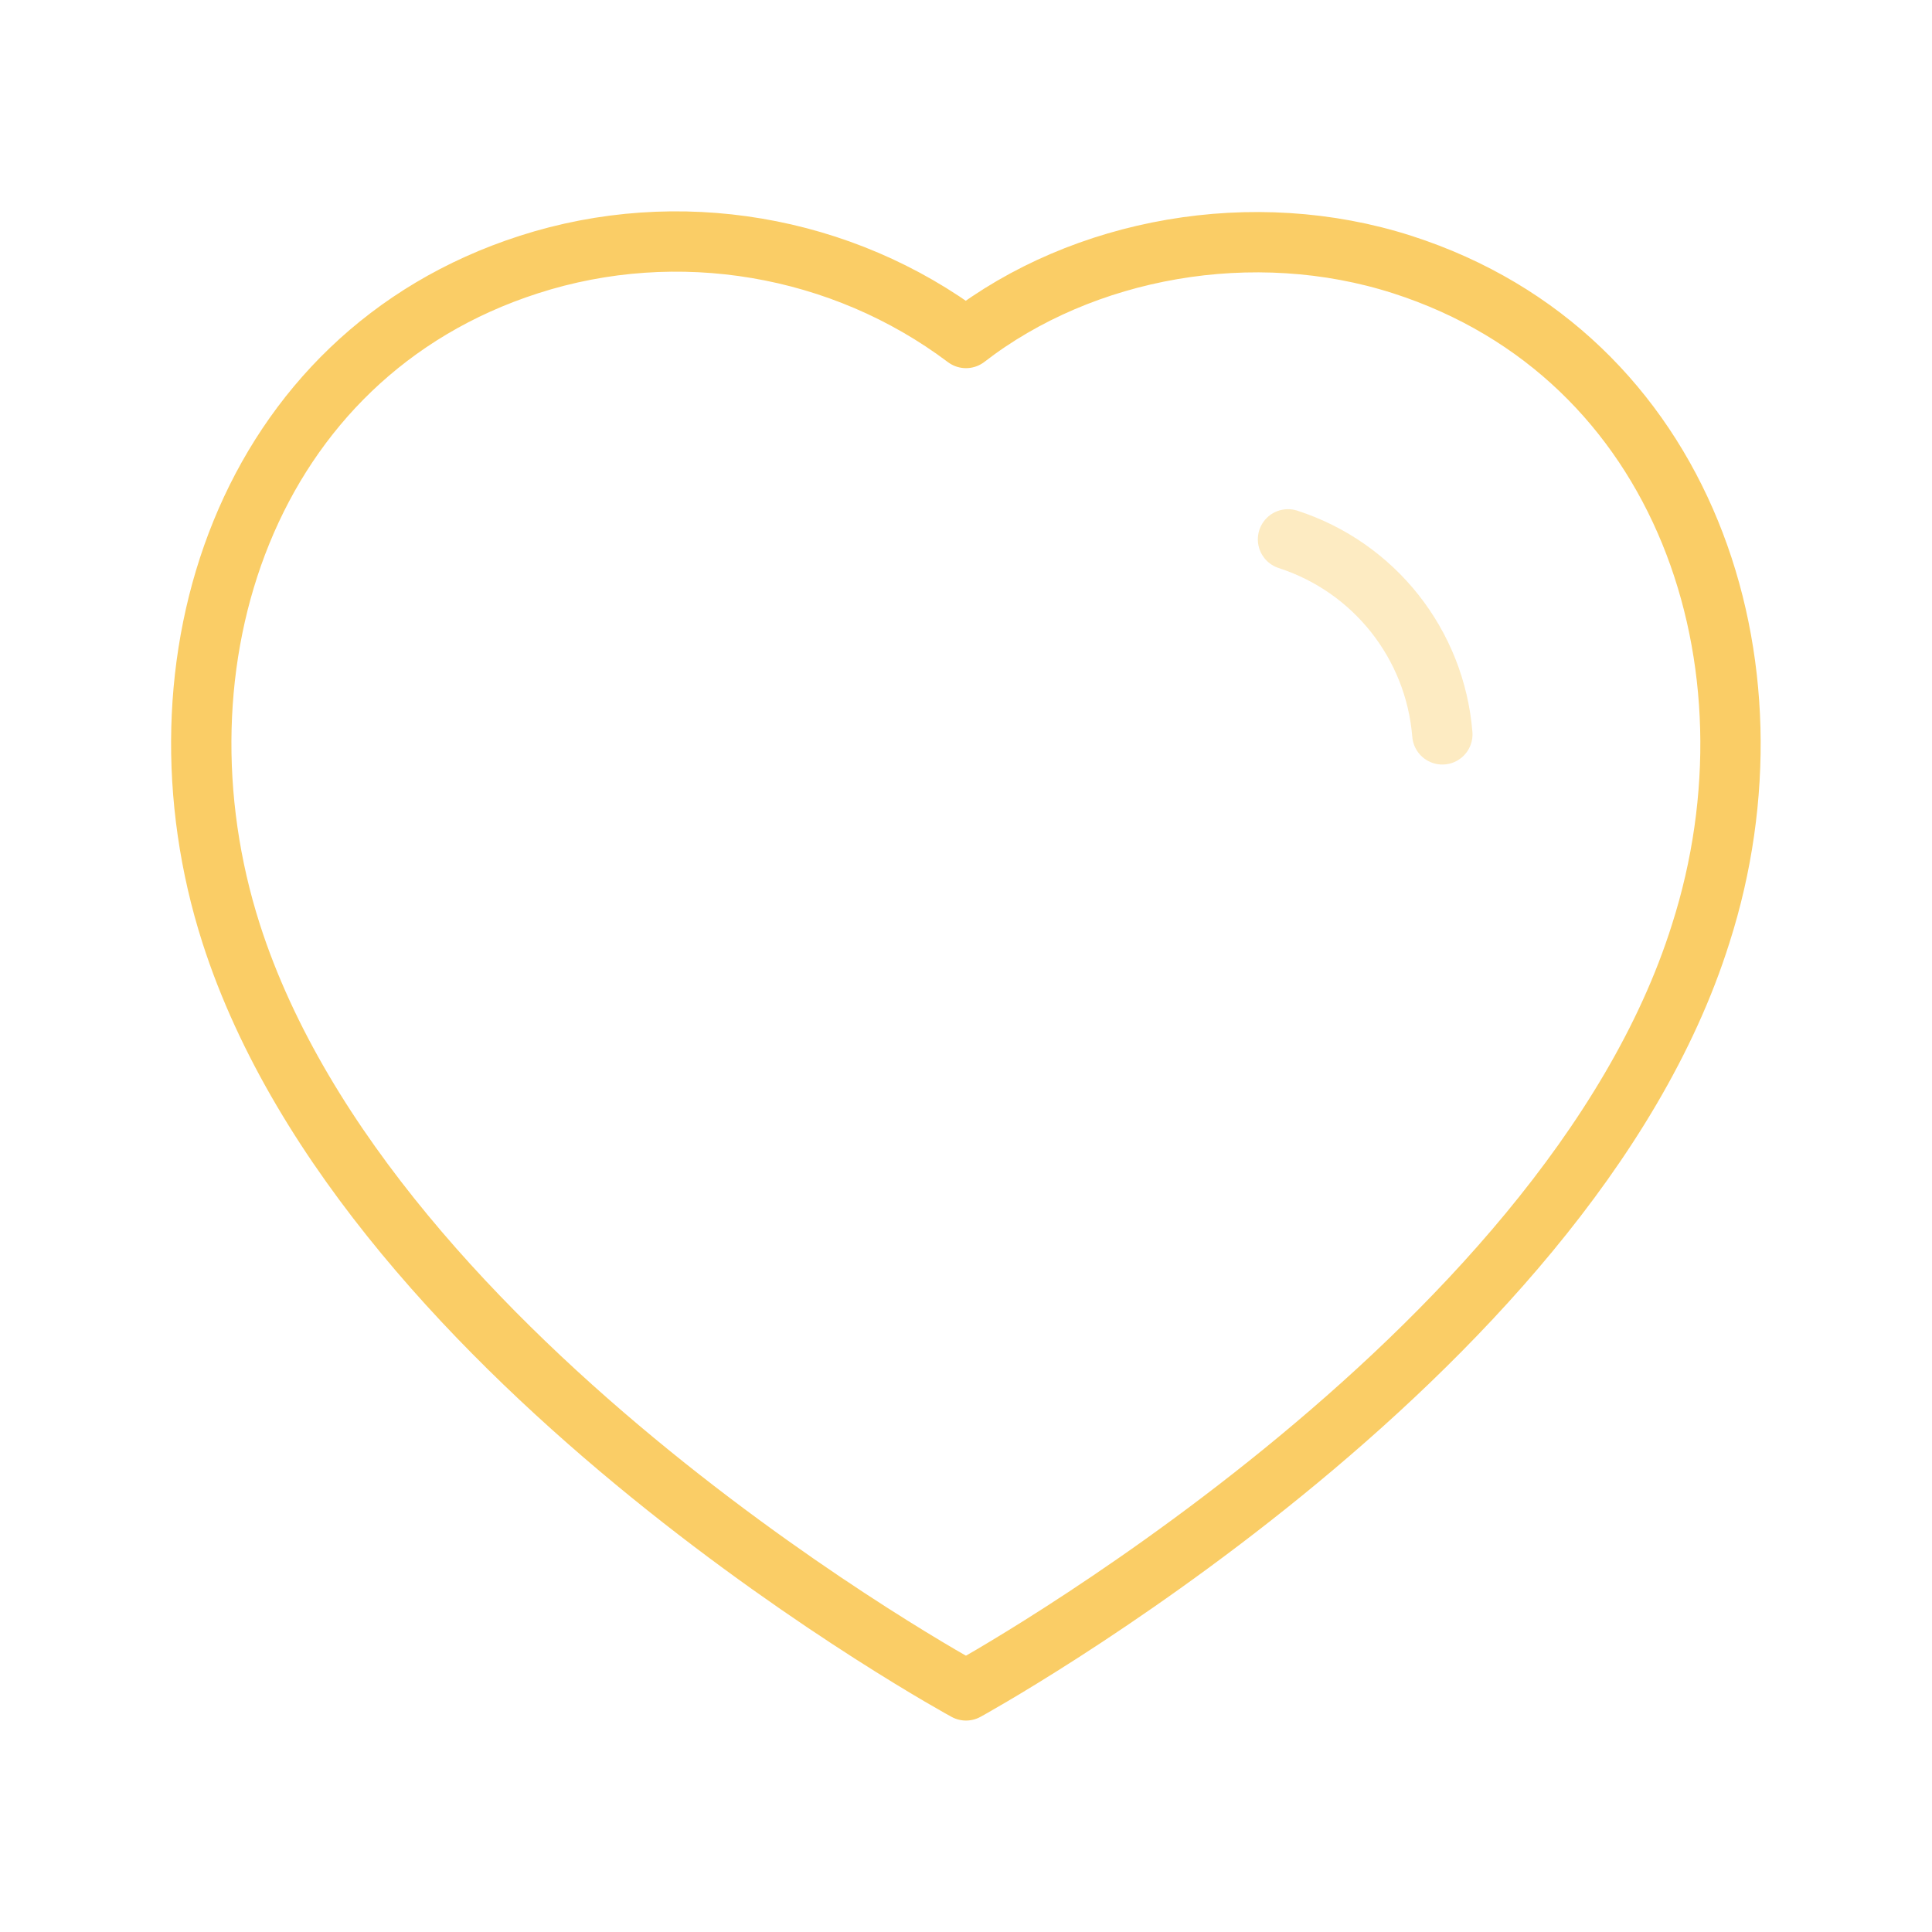
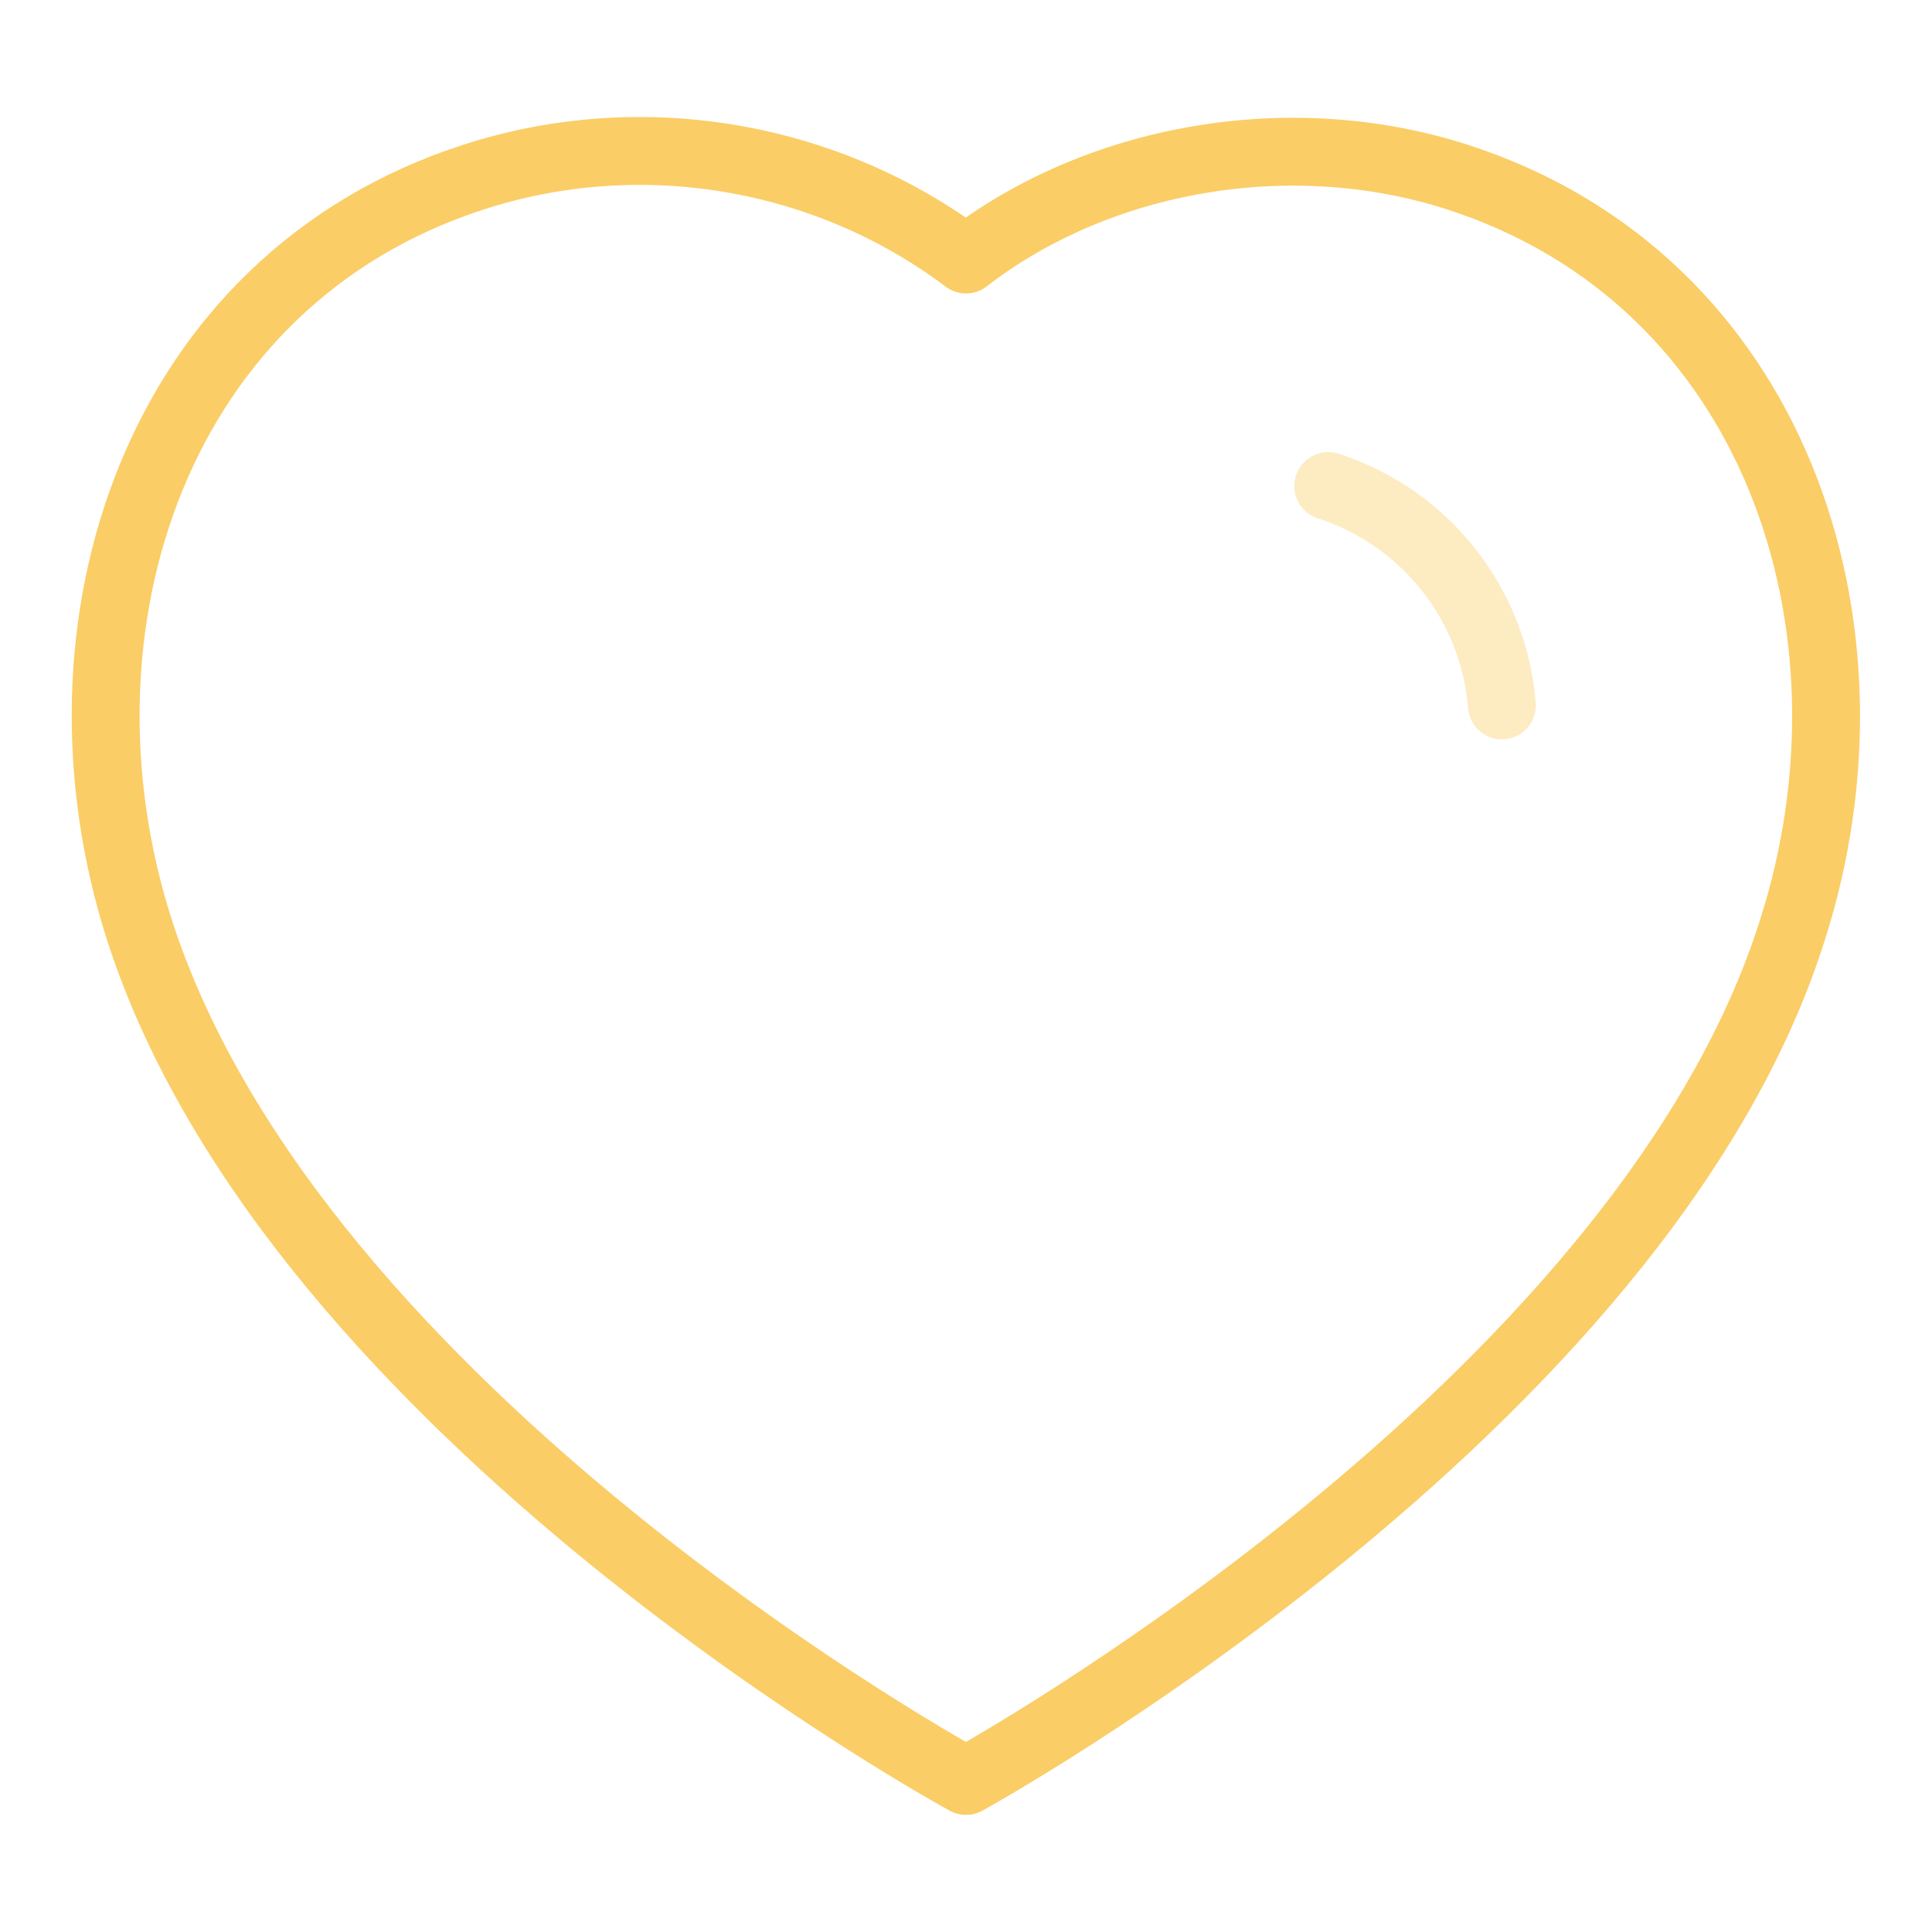
- <svg xmlns="http://www.w3.org/2000/svg" width="18" height="18" viewBox="0 0 18 18" fill="none">
-   <path fill-rule="evenodd" clip-rule="evenodd" d="M2.154 8.699C1.349 6.186 2.29 3.314 4.927 2.465C6.315 2.017 7.846 2.281 9 3.149C10.091 2.305 11.679 2.02 13.065 2.465C15.703 3.314 16.649 6.186 15.845 8.699C14.593 12.681 9 15.749 9 15.749C9 15.749 3.448 12.728 2.154 8.699Z" stroke="#FACD66" stroke-width="0.562" stroke-linecap="round" stroke-linejoin="round" />
-   <path opacity="0.4" d="M12 5.025C12.803 5.285 13.37 6.001 13.438 6.842" stroke="#FACD66" stroke-width="0.562" stroke-linecap="round" stroke-linejoin="round" />
+ <svg xmlns="http://www.w3.org/2000/svg" width="16" height="16" viewBox="0 0 16 16" fill="none">
+   <path fill-rule="evenodd" clip-rule="evenodd" d="M1.154 7.699C0.349 5.186 1.29 2.314 3.927 1.465C5.315 1.017 6.846 1.281 8 2.149C9.091 1.305 10.679 1.02 12.065 1.465C14.703 2.314 15.649 5.186 14.845 7.699C13.593 11.681 8 14.749 8 14.749C8 14.749 2.448 11.728 1.154 7.699Z" stroke="#FACD66" stroke-width="0.562" stroke-linecap="round" stroke-linejoin="round" />
+   <path opacity="0.4" d="M11 4.025C11.803 4.285 12.37 5.001 12.438 5.842" stroke="#FACD66" stroke-width="0.562" stroke-linecap="round" stroke-linejoin="round" />
</svg>
